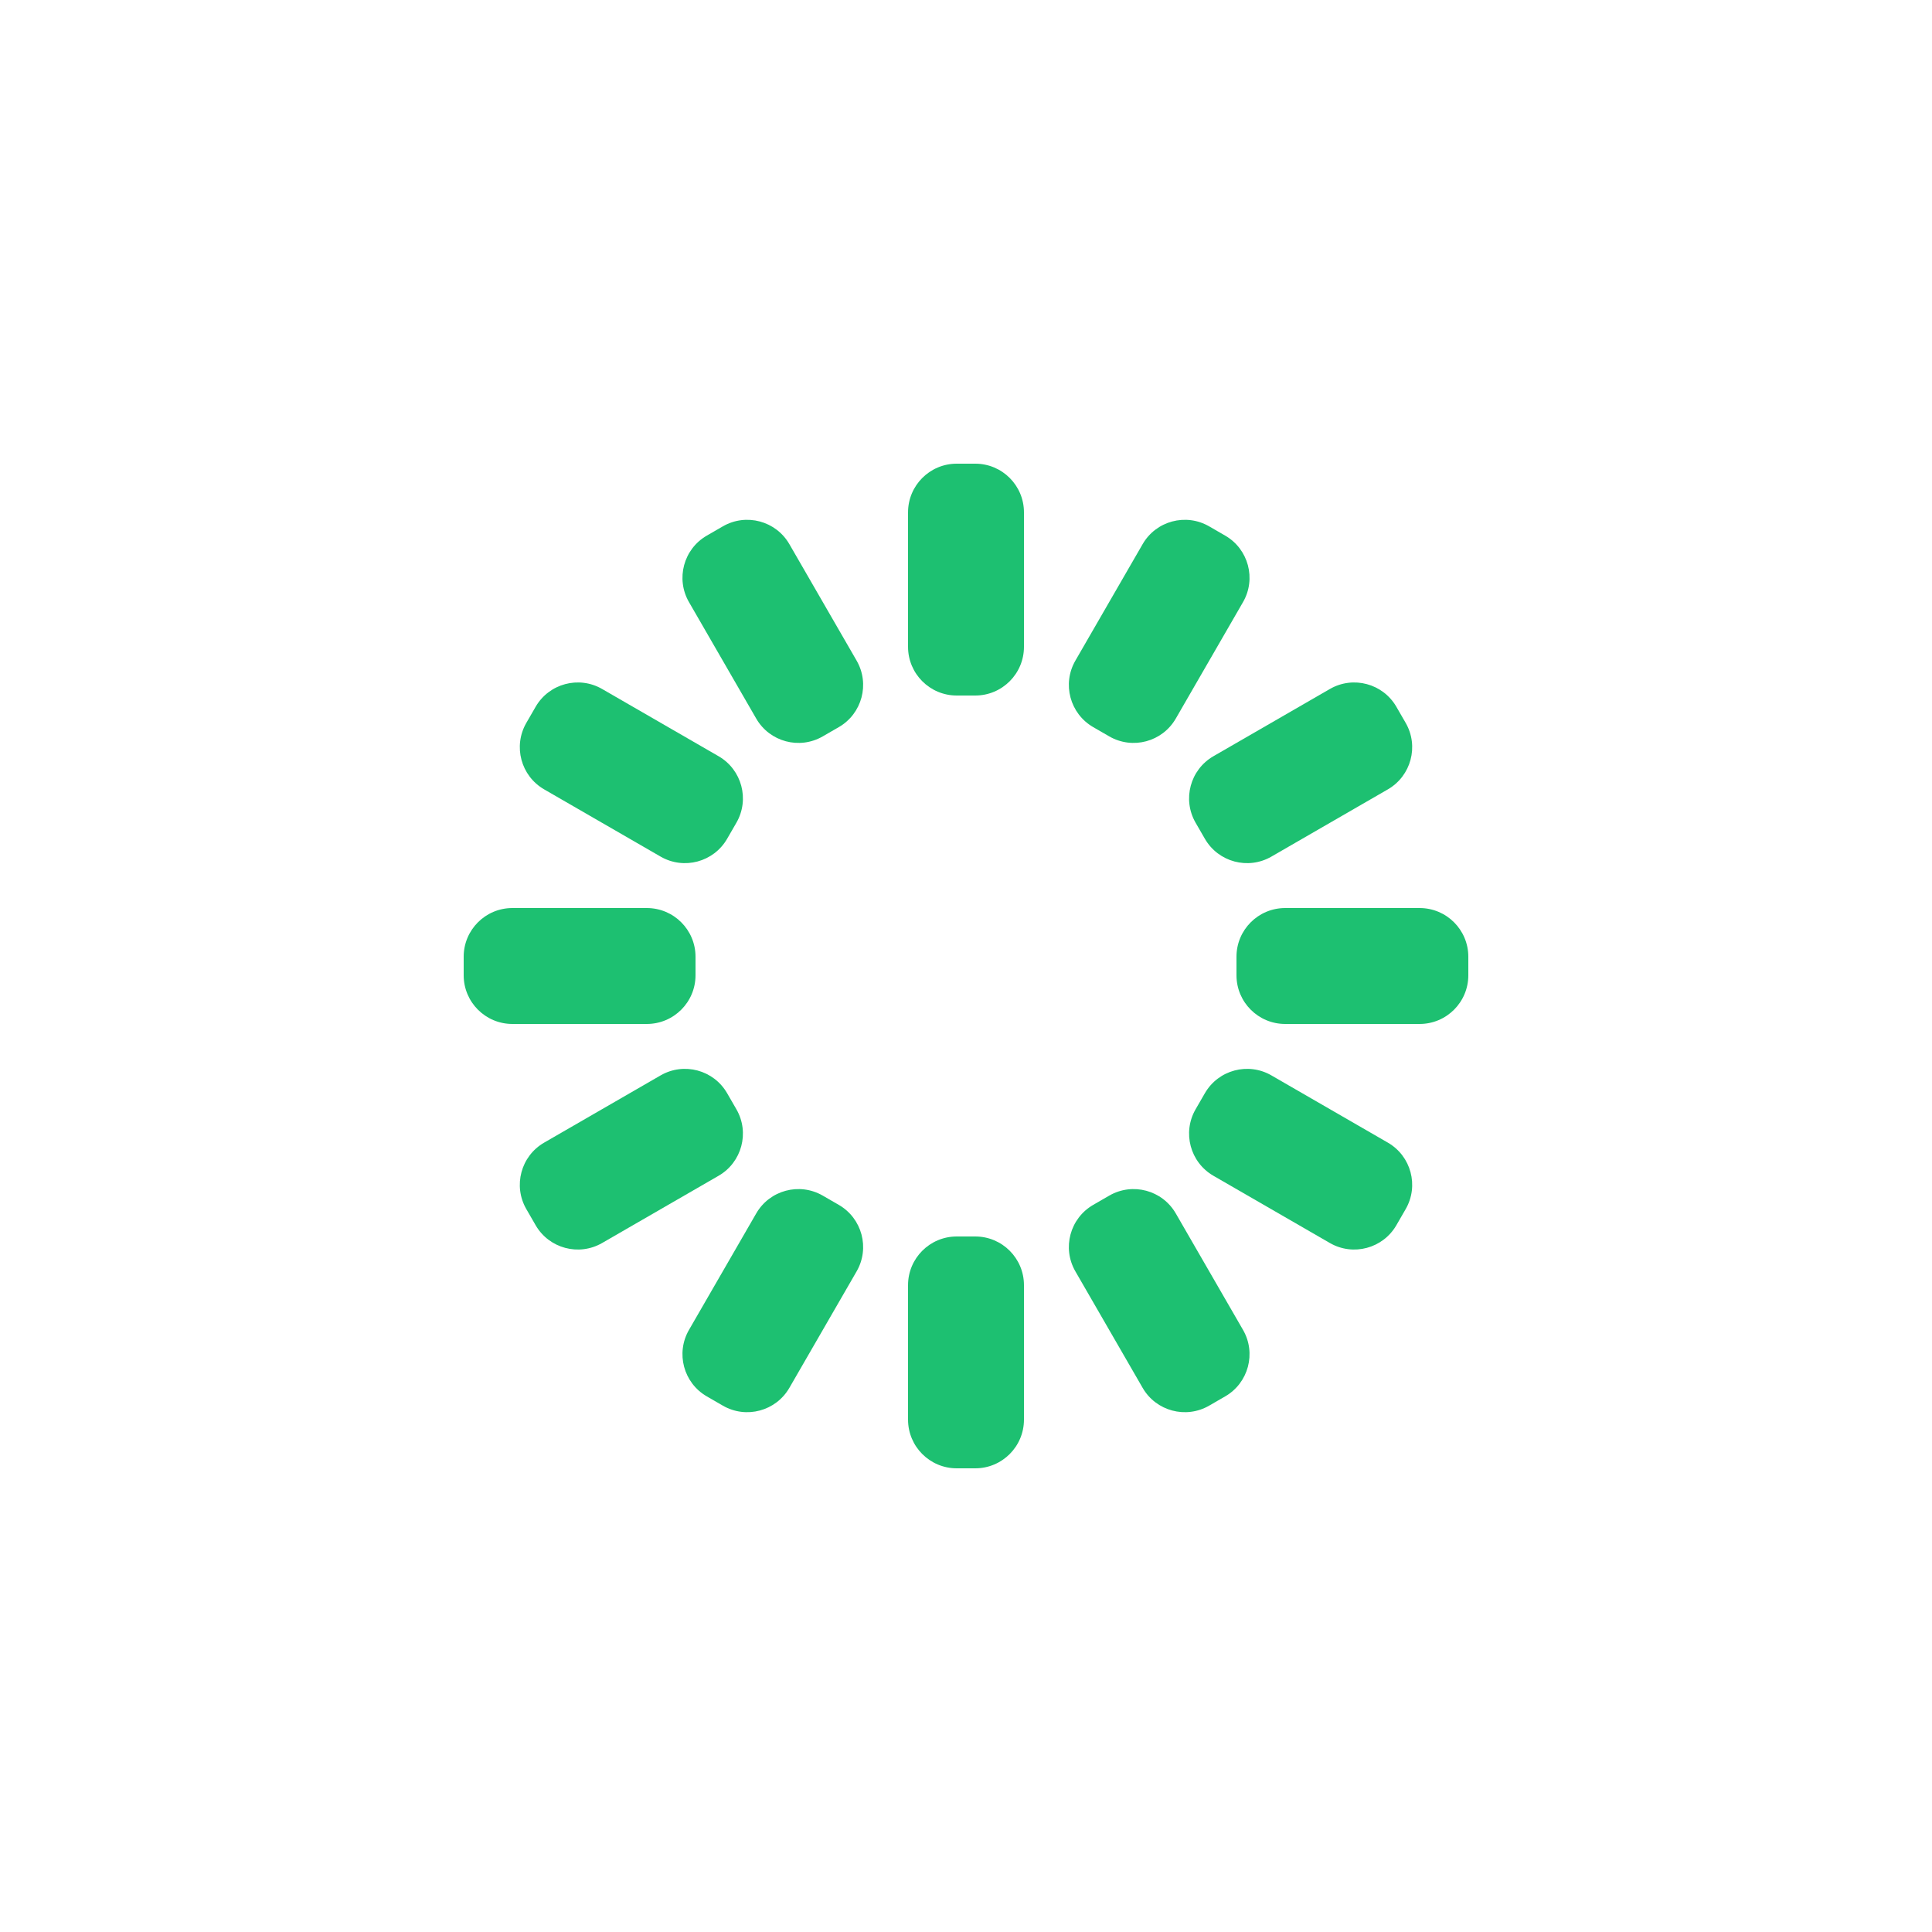
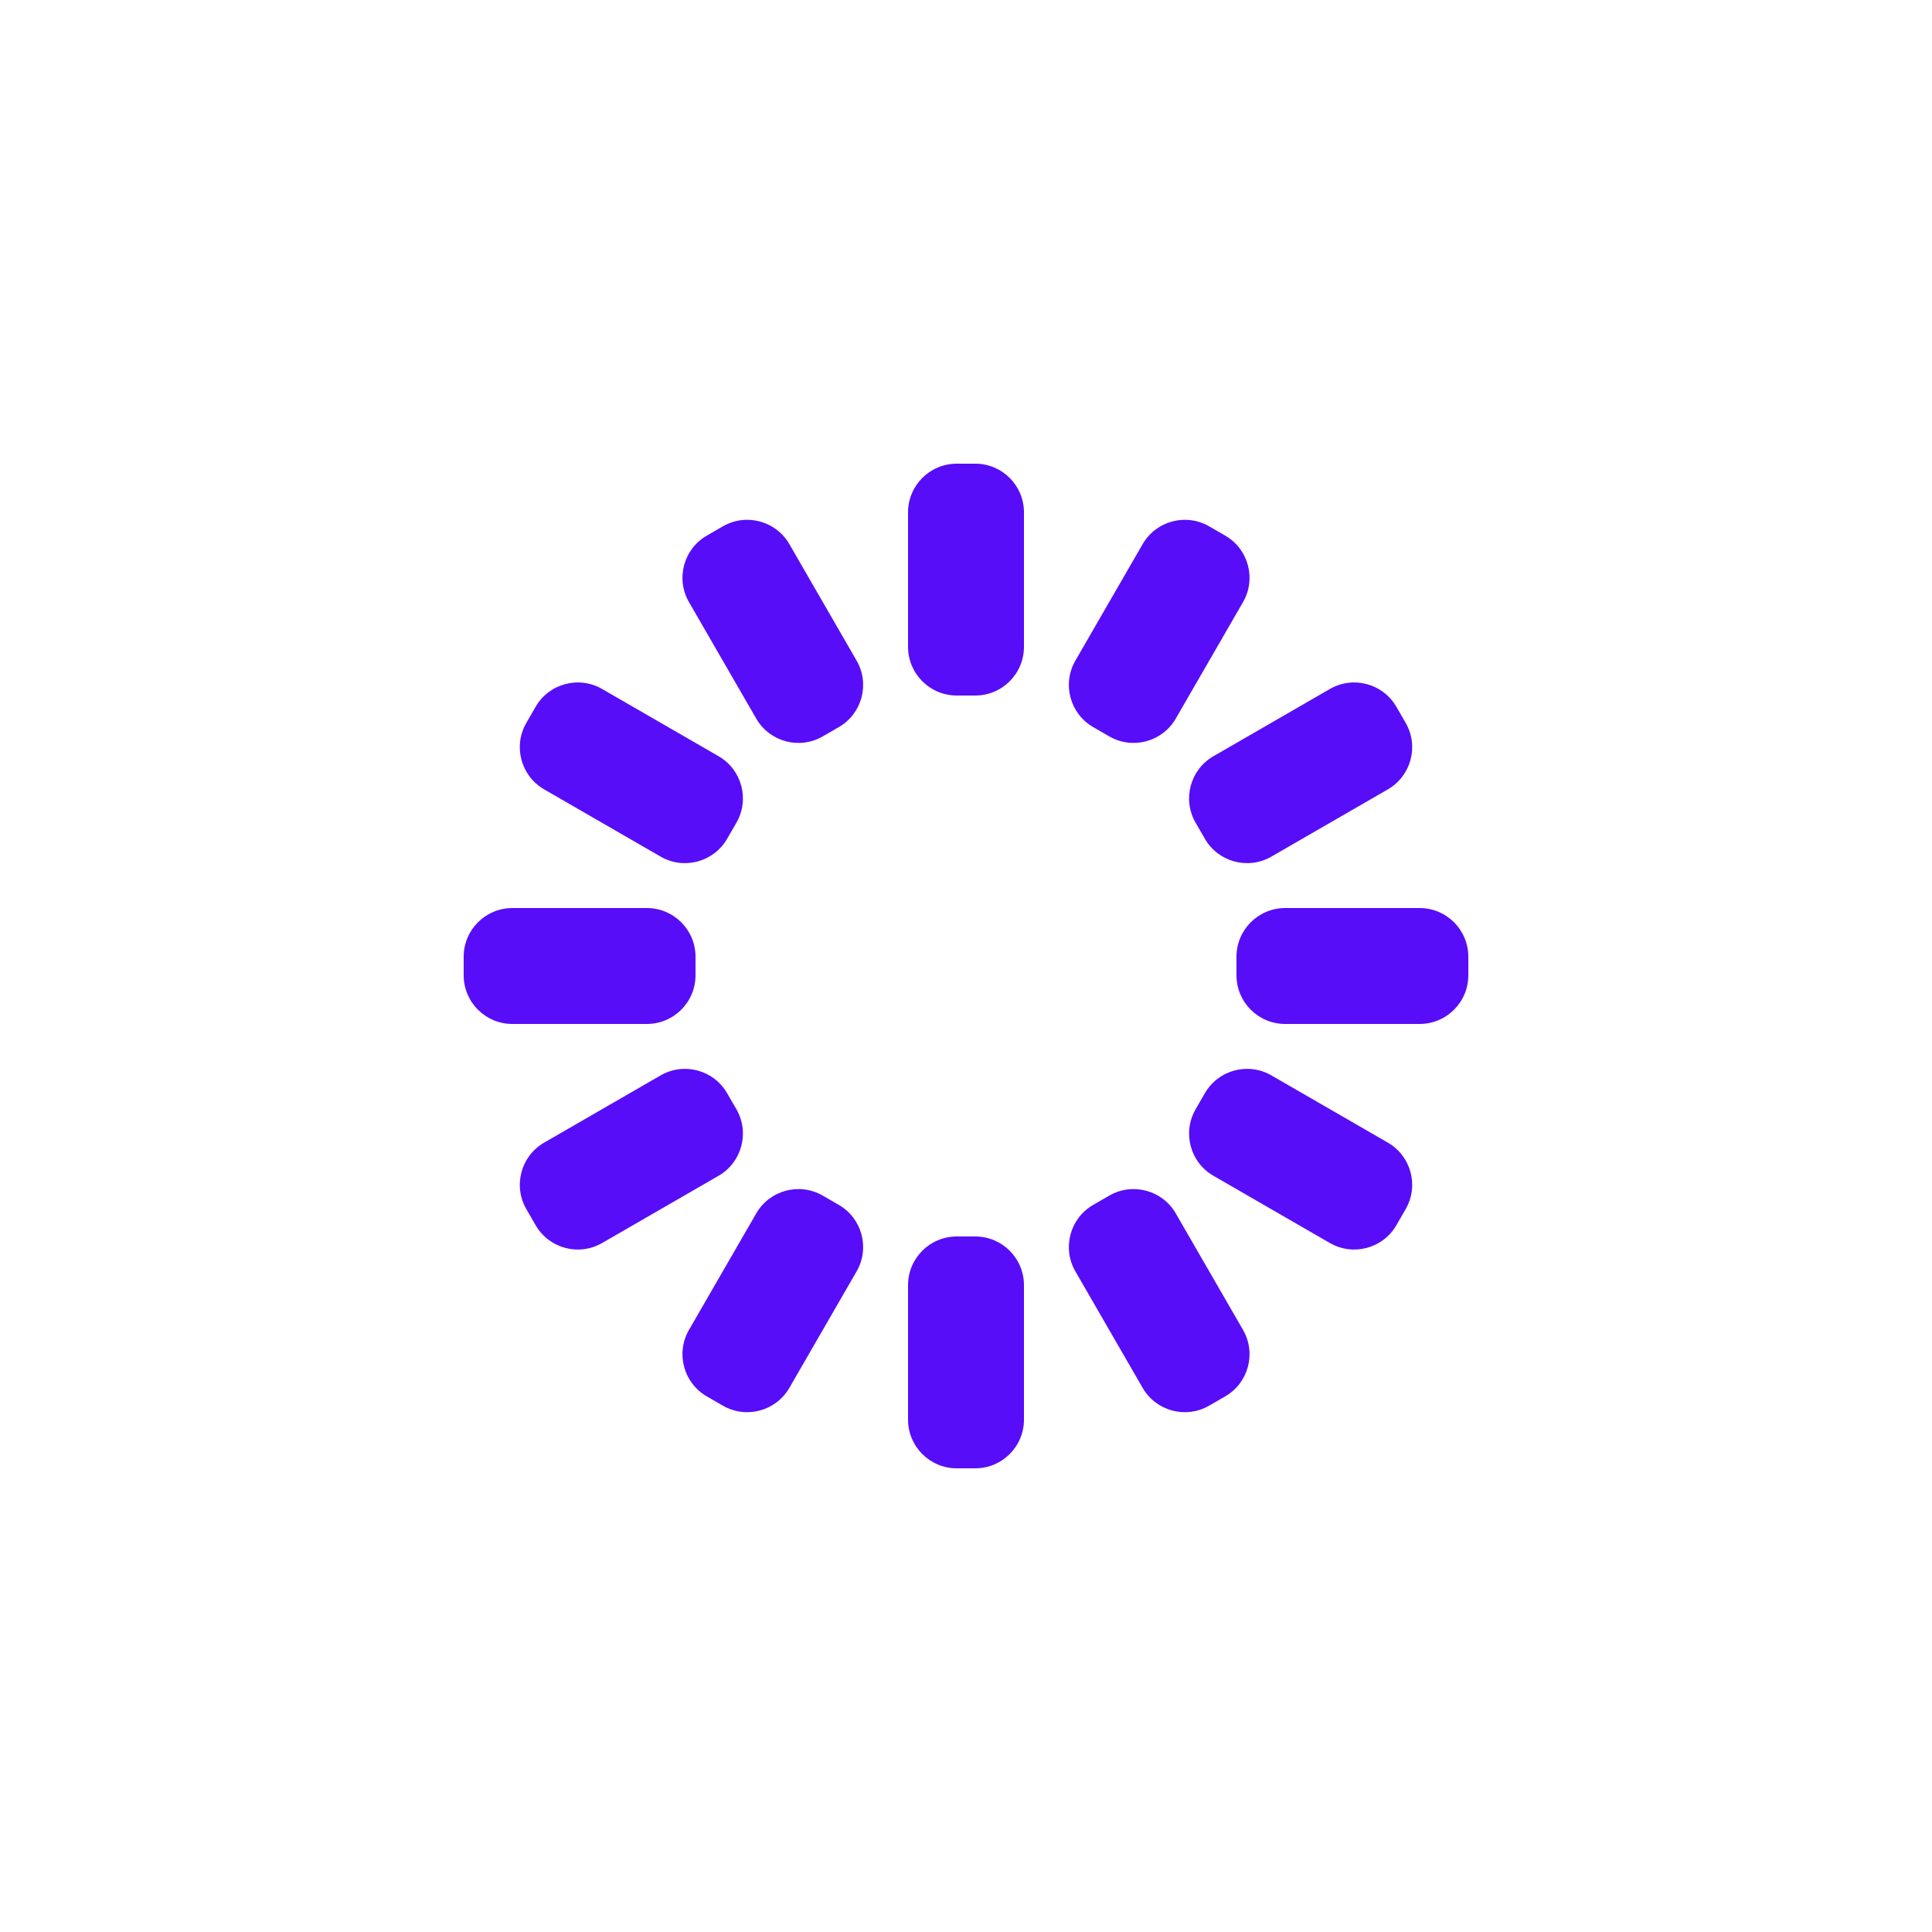
<svg xmlns="http://www.w3.org/2000/svg" style="margin:auto;background:transparent;display:block;" width="200px" height="200px" viewBox="0 0 100 100" preserveAspectRatio="xMidYMid">
  <g transform="rotate(0 50 50)">
-     <rect x="47" y="24" rx="2.52" ry="2.52" width="6" height="12" fill="#1dc071">
+     <rect x="47" y="24" rx="2.52" ry="2.52" width="6" height="12" fill="#570DF8">
      <animate attributeName="opacity" values="1;0" keyTimes="0;1" dur="1s" begin="-0.917s" repeatCount="indefinite" />
    </rect>
  </g>
  <g transform="rotate(30 50 50)">
-     <rect x="47" y="24" rx="2.52" ry="2.52" width="6" height="12" fill="#1dc071">
+     <rect x="47" y="24" rx="2.52" ry="2.52" width="6" height="12" fill="#570DF8">
      <animate attributeName="opacity" values="1;0" keyTimes="0;1" dur="1s" begin="-0.833s" repeatCount="indefinite" />
    </rect>
  </g>
  <g transform="rotate(60 50 50)">
-     <rect x="47" y="24" rx="2.52" ry="2.52" width="6" height="12" fill="#1dc071">
+     <rect x="47" y="24" rx="2.52" ry="2.52" width="6" height="12" fill="#570DF8">
      <animate attributeName="opacity" values="1;0" keyTimes="0;1" dur="1s" begin="-0.75s" repeatCount="indefinite" />
    </rect>
  </g>
  <g transform="rotate(90 50 50)">
-     <rect x="47" y="24" rx="2.52" ry="2.52" width="6" height="12" fill="#1dc071">
+     <rect x="47" y="24" rx="2.52" ry="2.52" width="6" height="12" fill="#570DF8">
      <animate attributeName="opacity" values="1;0" keyTimes="0;1" dur="1s" begin="-0.667s" repeatCount="indefinite" />
    </rect>
  </g>
  <g transform="rotate(120 50 50)">
-     <rect x="47" y="24" rx="2.52" ry="2.52" width="6" height="12" fill="#1dc071">
+     <rect x="47" y="24" rx="2.52" ry="2.52" width="6" height="12" fill="#570DF8">
      <animate attributeName="opacity" values="1;0" keyTimes="0;1" dur="1s" begin="-0.583s" repeatCount="indefinite" />
    </rect>
  </g>
  <g transform="rotate(150 50 50)">
-     <rect x="47" y="24" rx="2.52" ry="2.52" width="6" height="12" fill="#1dc071">
+     <rect x="47" y="24" rx="2.52" ry="2.52" width="6" height="12" fill="#570DF8">
      <animate attributeName="opacity" values="1;0" keyTimes="0;1" dur="1s" begin="-0.5s" repeatCount="indefinite" />
    </rect>
  </g>
  <g transform="rotate(180 50 50)">
-     <rect x="47" y="24" rx="2.52" ry="2.52" width="6" height="12" fill="#1dc071">
+     <rect x="47" y="24" rx="2.52" ry="2.52" width="6" height="12" fill="#570DF8">
      <animate attributeName="opacity" values="1;0" keyTimes="0;1" dur="1s" begin="-0.417s" repeatCount="indefinite" />
    </rect>
  </g>
  <g transform="rotate(210 50 50)">
-     <rect x="47" y="24" rx="2.52" ry="2.52" width="6" height="12" fill="#1dc071">
+     <rect x="47" y="24" rx="2.52" ry="2.52" width="6" height="12" fill="#570DF8">
      <animate attributeName="opacity" values="1;0" keyTimes="0;1" dur="1s" begin="-0.333s" repeatCount="indefinite" />
    </rect>
  </g>
  <g transform="rotate(240 50 50)">
-     <rect x="47" y="24" rx="2.52" ry="2.52" width="6" height="12" fill="#1dc071">
+     <rect x="47" y="24" rx="2.52" ry="2.52" width="6" height="12" fill="#570DF8">
      <animate attributeName="opacity" values="1;0" keyTimes="0;1" dur="1s" begin="-0.25s" repeatCount="indefinite" />
    </rect>
  </g>
  <g transform="rotate(270 50 50)">
-     <rect x="47" y="24" rx="2.52" ry="2.52" width="6" height="12" fill="#1dc071">
+     <rect x="47" y="24" rx="2.52" ry="2.52" width="6" height="12" fill="#570DF8">
      <animate attributeName="opacity" values="1;0" keyTimes="0;1" dur="1s" begin="-0.167s" repeatCount="indefinite" />
    </rect>
  </g>
  <g transform="rotate(300 50 50)">
-     <rect x="47" y="24" rx="2.52" ry="2.52" width="6" height="12" fill="#1dc071">
+     <rect x="47" y="24" rx="2.52" ry="2.52" width="6" height="12" fill="#570DF8">
      <animate attributeName="opacity" values="1;0" keyTimes="0;1" dur="1s" begin="-0.083s" repeatCount="indefinite" />
    </rect>
  </g>
  <g transform="rotate(330 50 50)">
-     <rect x="47" y="24" rx="2.52" ry="2.52" width="6" height="12" fill="#1dc071">
+     <rect x="47" y="24" rx="2.52" ry="2.52" width="6" height="12" fill="#570DF8">
      <animate attributeName="opacity" values="1;0" keyTimes="0;1" dur="1s" begin="0s" repeatCount="indefinite" />
    </rect>
  </g>
</svg>
